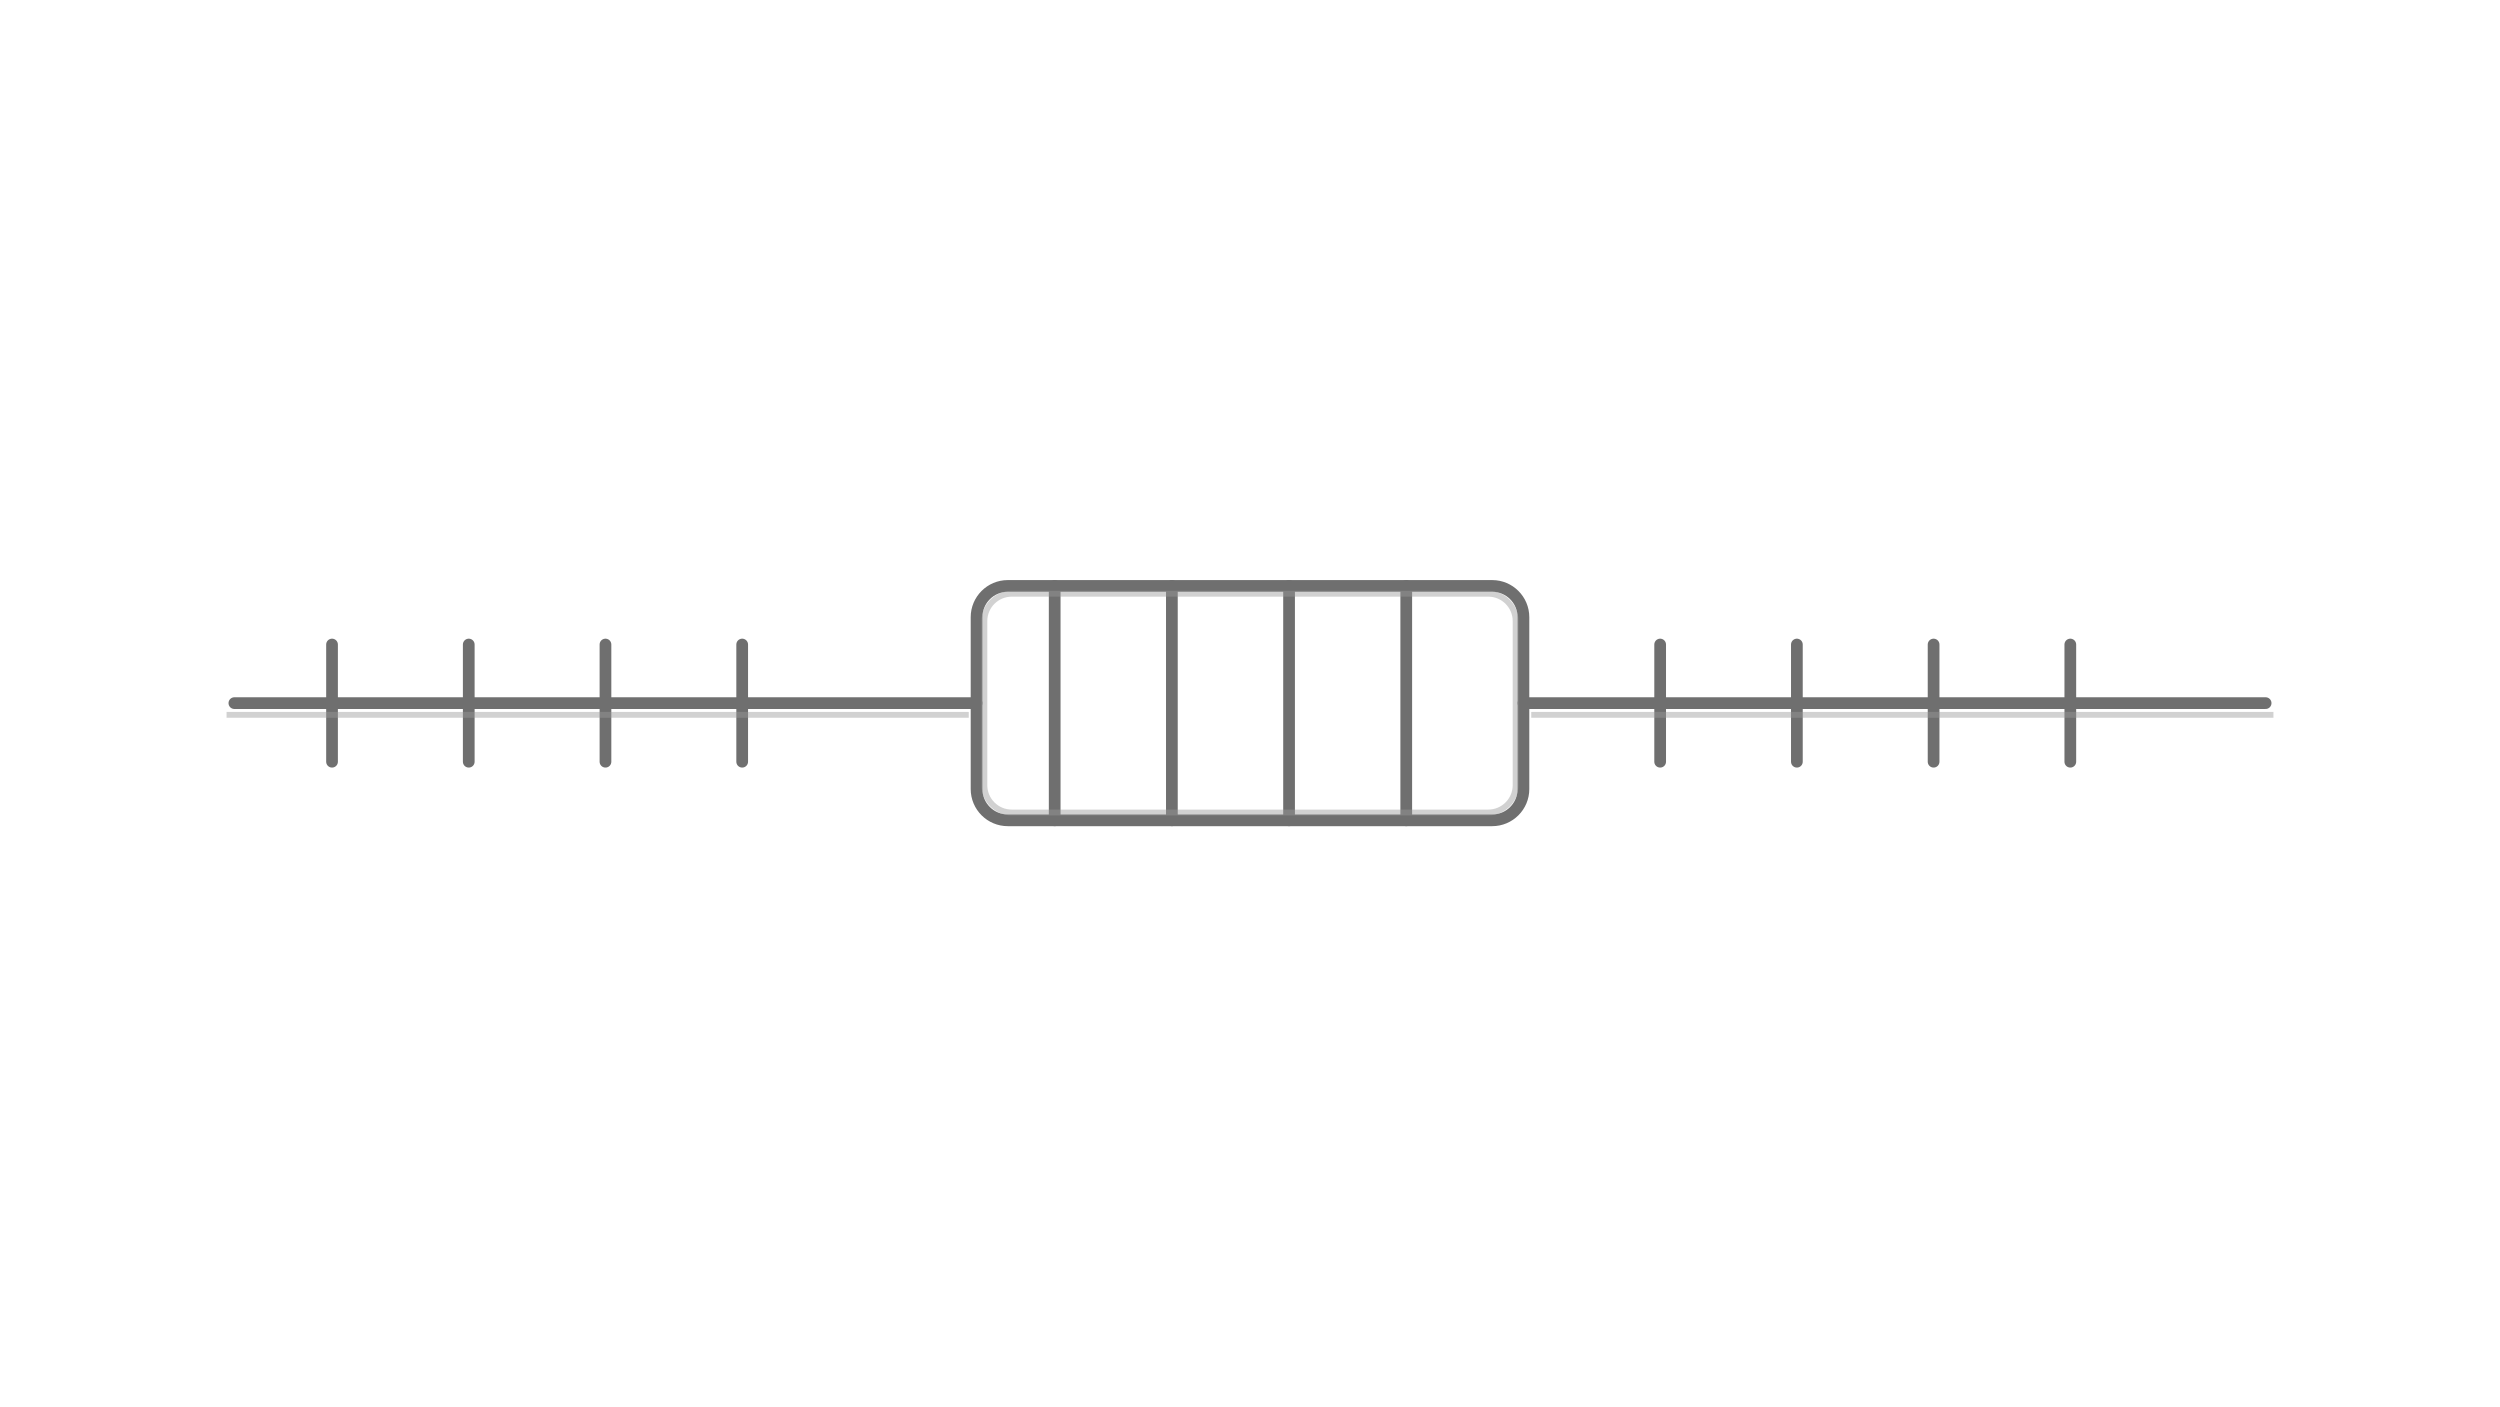
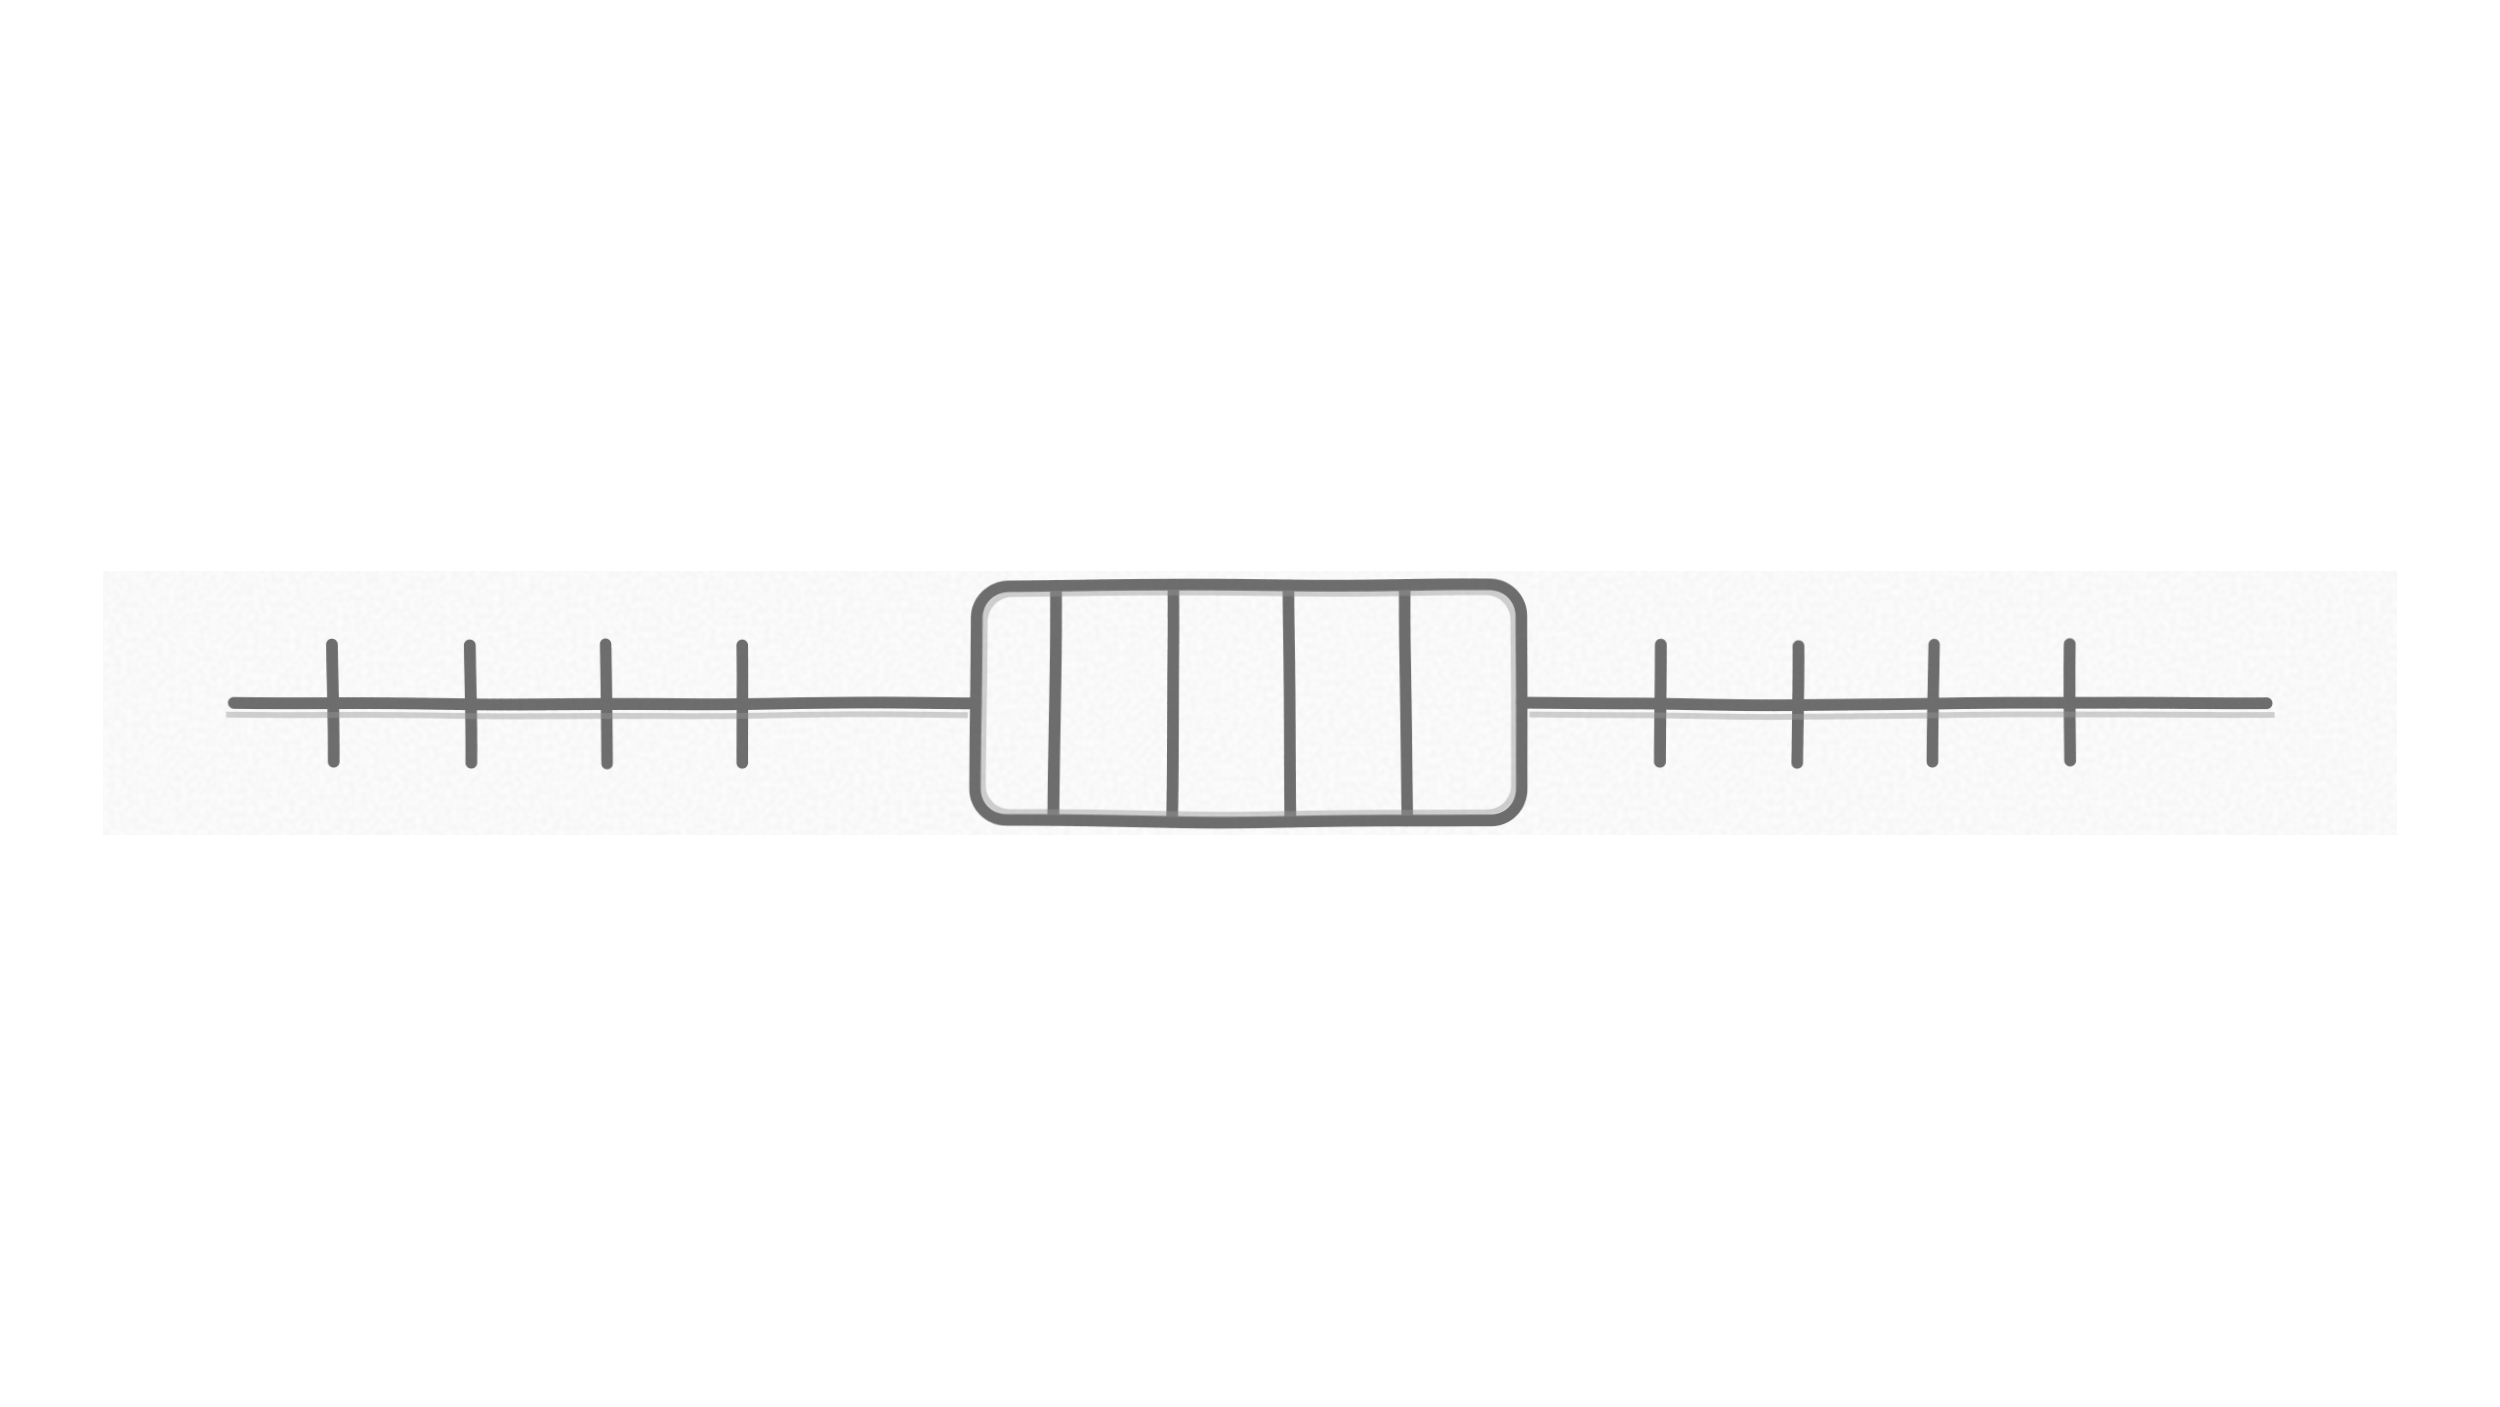
<svg xmlns="http://www.w3.org/2000/svg" viewBox="0 0 640 360">
-   <g stroke="#6f6f6f" stroke-width="3" fill="none" stroke-linecap="round" stroke-linejoin="round">
-     <line x1="60" y1="180" x2="250" y2="180" />
-     <line x1="390" y1="180" x2="580" y2="180" />
-     <rect x="250" y="150" width="140" height="60" rx="8" />
-     <line x1="270" y1="150" x2="270" y2="210" />
-     <line x1="300" y1="150" x2="300" y2="210" />
-     <line x1="330" y1="150" x2="330" y2="210" />
-     <line x1="360" y1="150" x2="360" y2="210" />
-     <line x1="85" y1="165" x2="85" y2="195" />
-     <line x1="120" y1="165" x2="120" y2="195" />
-     <line x1="155" y1="165" x2="155" y2="195" />
-     <line x1="190" y1="165" x2="190" y2="195" />
-     <line x1="425" y1="165" x2="425" y2="195" />
-     <line x1="460" y1="165" x2="460" y2="195" />
-     <line x1="495" y1="165" x2="495" y2="195" />
-     <line x1="530" y1="165" x2="530" y2="195" />
-   </g>
-   <g stroke="#9a9a9a" stroke-width="1.5" fill="none" opacity="0.45">
-     <line x1="58" y1="183" x2="248" y2="183" />
-     <line x1="392" y1="183" x2="582" y2="183" />
-     <rect x="252" y="152" width="136" height="56" rx="7" />
+   <defs>
+     <filter id="nbSketch" x="-6%" y="-6%" width="112%" height="112%">
+       <feTurbulence type="fractalNoise" baseFrequency="0.012" numOctaves="2" seed="2" result="warp" />
+       <feDisplacementMap in="SourceGraphic" in2="warp" scale="2.0" xChannelSelector="R" yChannelSelector="G" result="displaced" />
+       <feTurbulence type="fractalNoise" baseFrequency="0.65" numOctaves="1" seed="7" result="grain" />
+       <feColorMatrix in="grain" type="matrix" values="0 0 0 0 0.55  0 0 0 0 0.55  0 0 0 0 0.55  0 0 0 0.20 0" result="grainTint" />
+       <feBlend in="displaced" in2="grainTint" mode="multiply" />
+     </filter>
+   </defs>
+   <g filter="url(#nbSketch)">
+     <g stroke="#6f6f6f" stroke-width="3" fill="none" stroke-linecap="round" stroke-linejoin="round">
+       <line x1="60" y1="180" x2="250" y2="180" />
+       <line x1="390" y1="180" x2="580" y2="180" />
+       <rect x="250" y="150" width="140" height="60" rx="8" />
+       <line x1="270" y1="150" x2="270" y2="210" />
+       <line x1="300" y1="150" x2="300" y2="210" />
+       <line x1="330" y1="150" x2="330" y2="210" />
+       <line x1="360" y1="150" x2="360" y2="210" />
+       <line x1="85" y1="165" x2="85" y2="195" />
+       <line x1="120" y1="165" x2="120" y2="195" />
+       <line x1="155" y1="165" x2="155" y2="195" />
+       <line x1="190" y1="165" x2="190" y2="195" />
+       <line x1="425" y1="165" x2="425" y2="195" />
+       <line x1="460" y1="165" x2="460" y2="195" />
+       <line x1="495" y1="165" x2="495" y2="195" />
+       <line x1="530" y1="165" x2="530" y2="195" />
+     </g>
+     <g stroke="#9a9a9a" stroke-width="1.5" fill="none" opacity="0.45">
+       <line x1="58" y1="183" x2="248" y2="183" />
+       <line x1="392" y1="183" x2="582" y2="183" />
+       <rect x="252" y="152" width="136" height="56" rx="7" />
+     </g>
  </g>
</svg>
